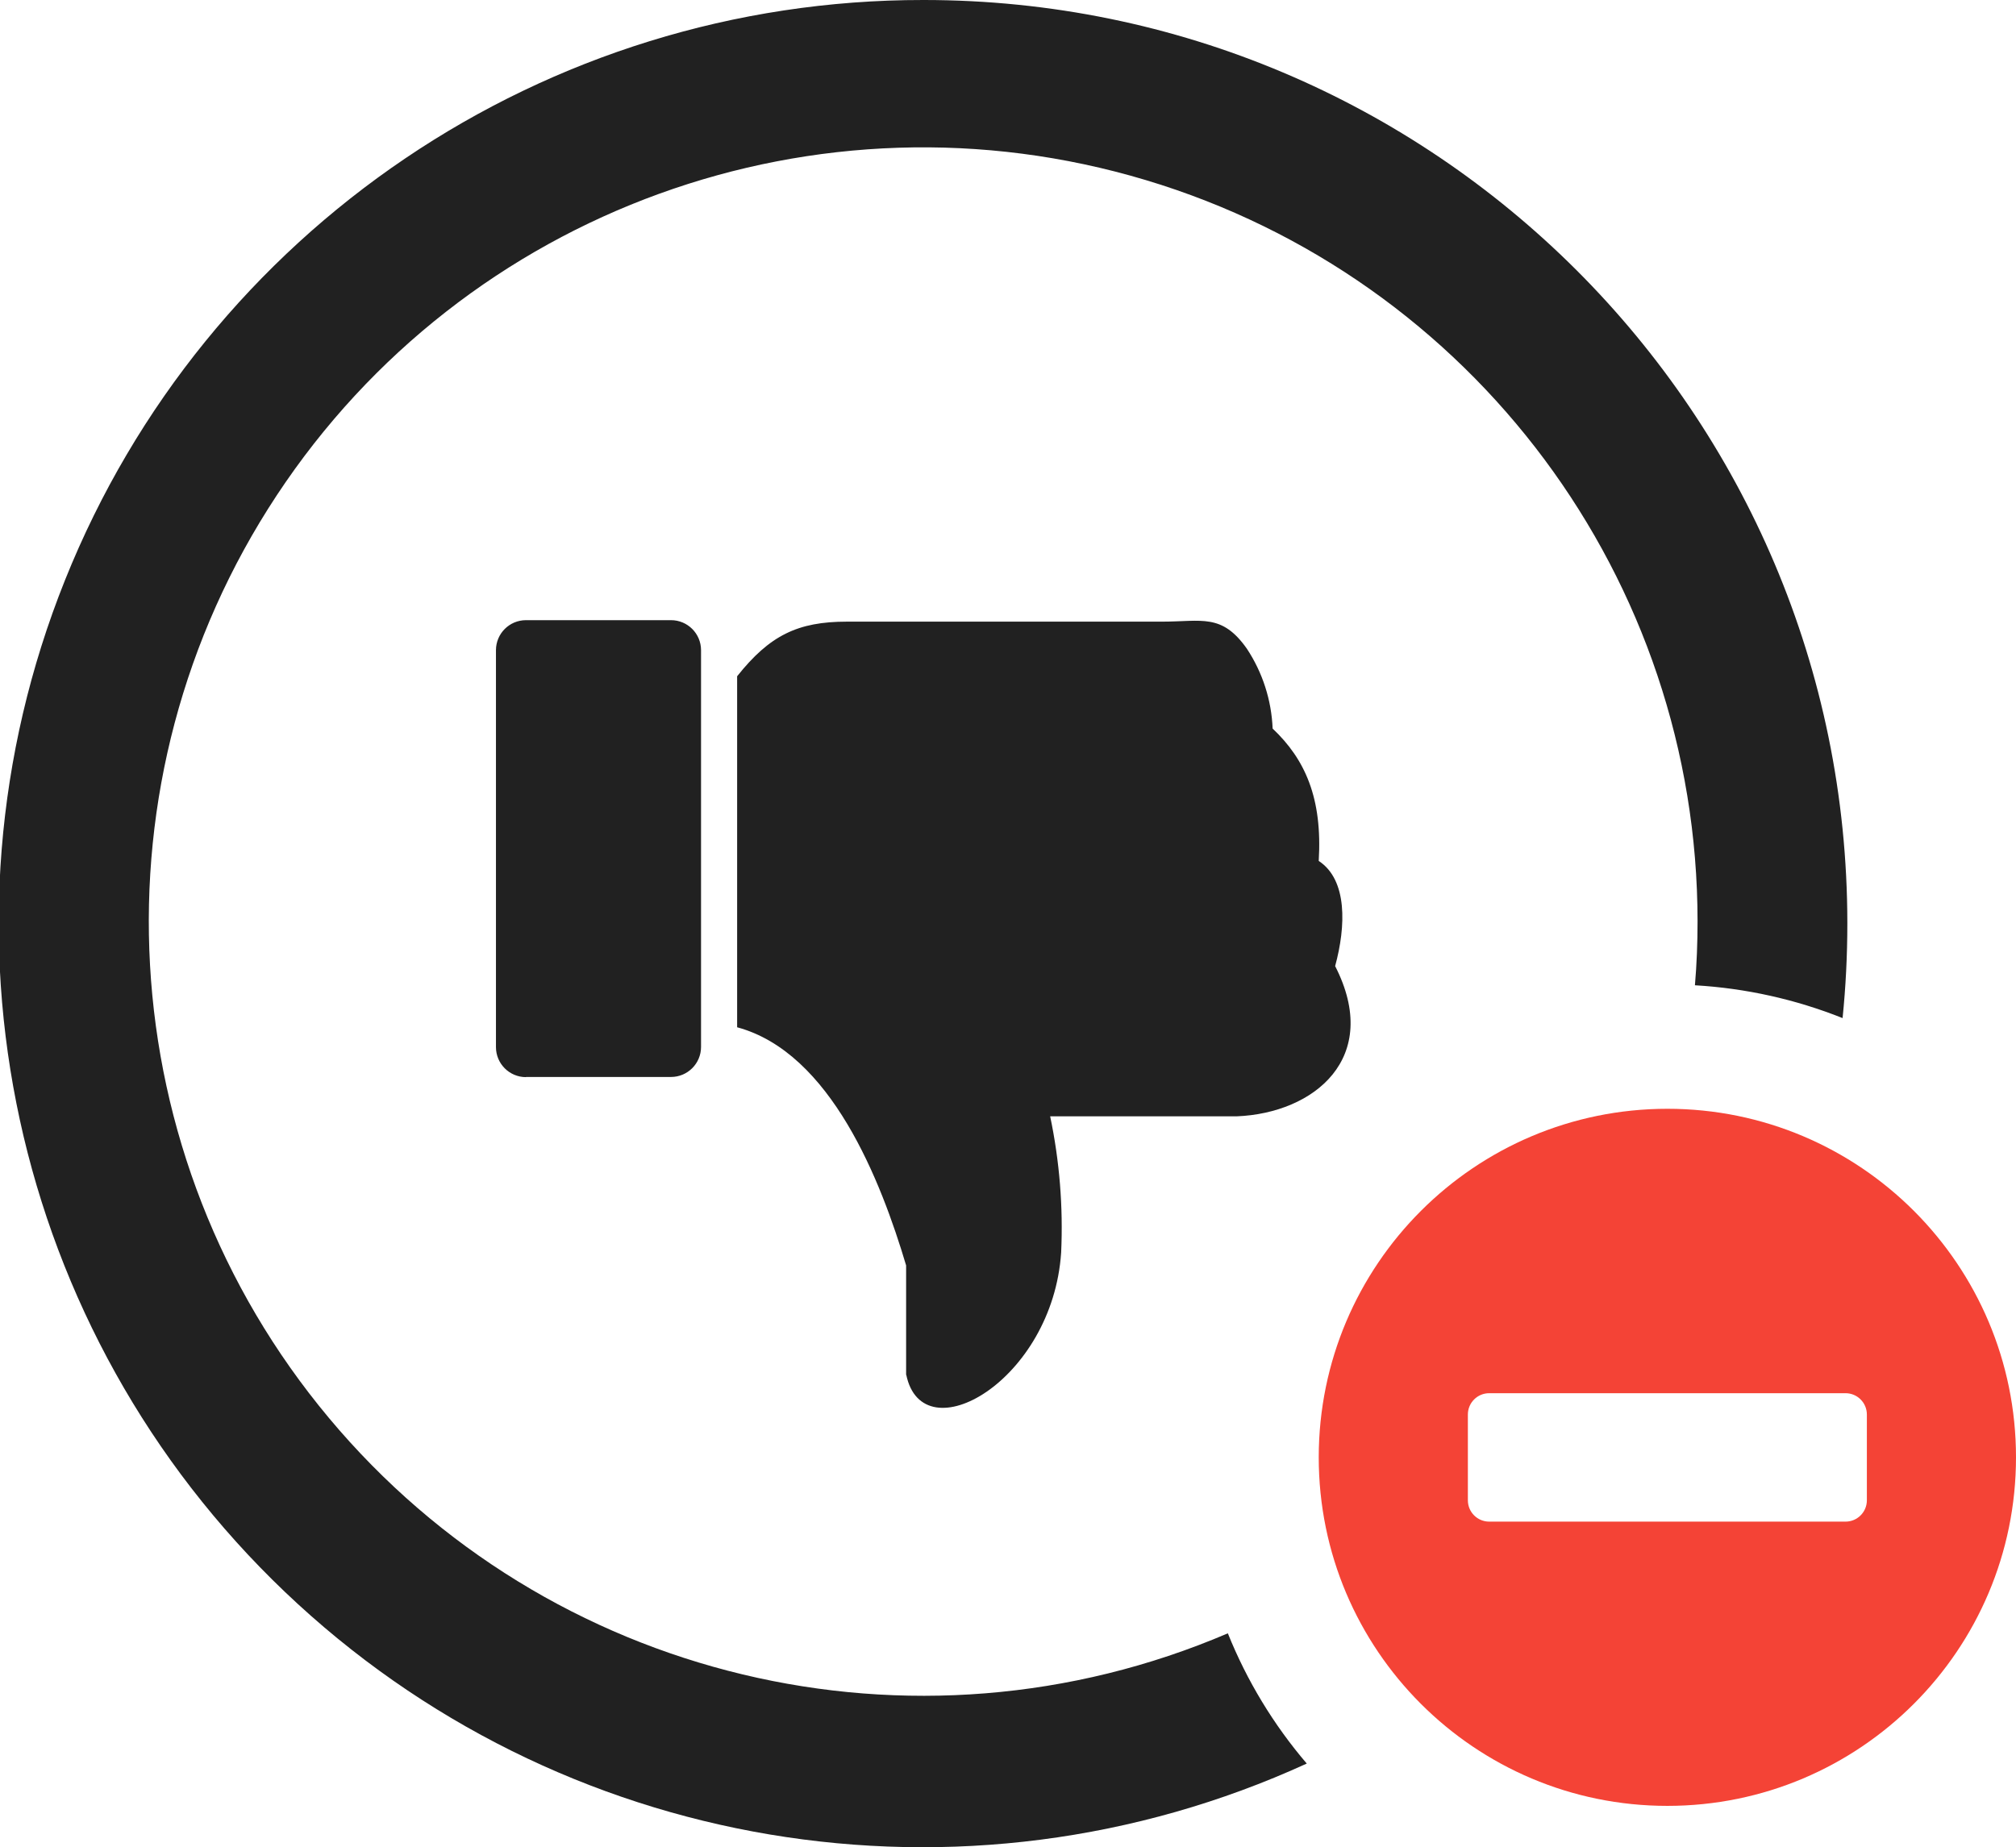
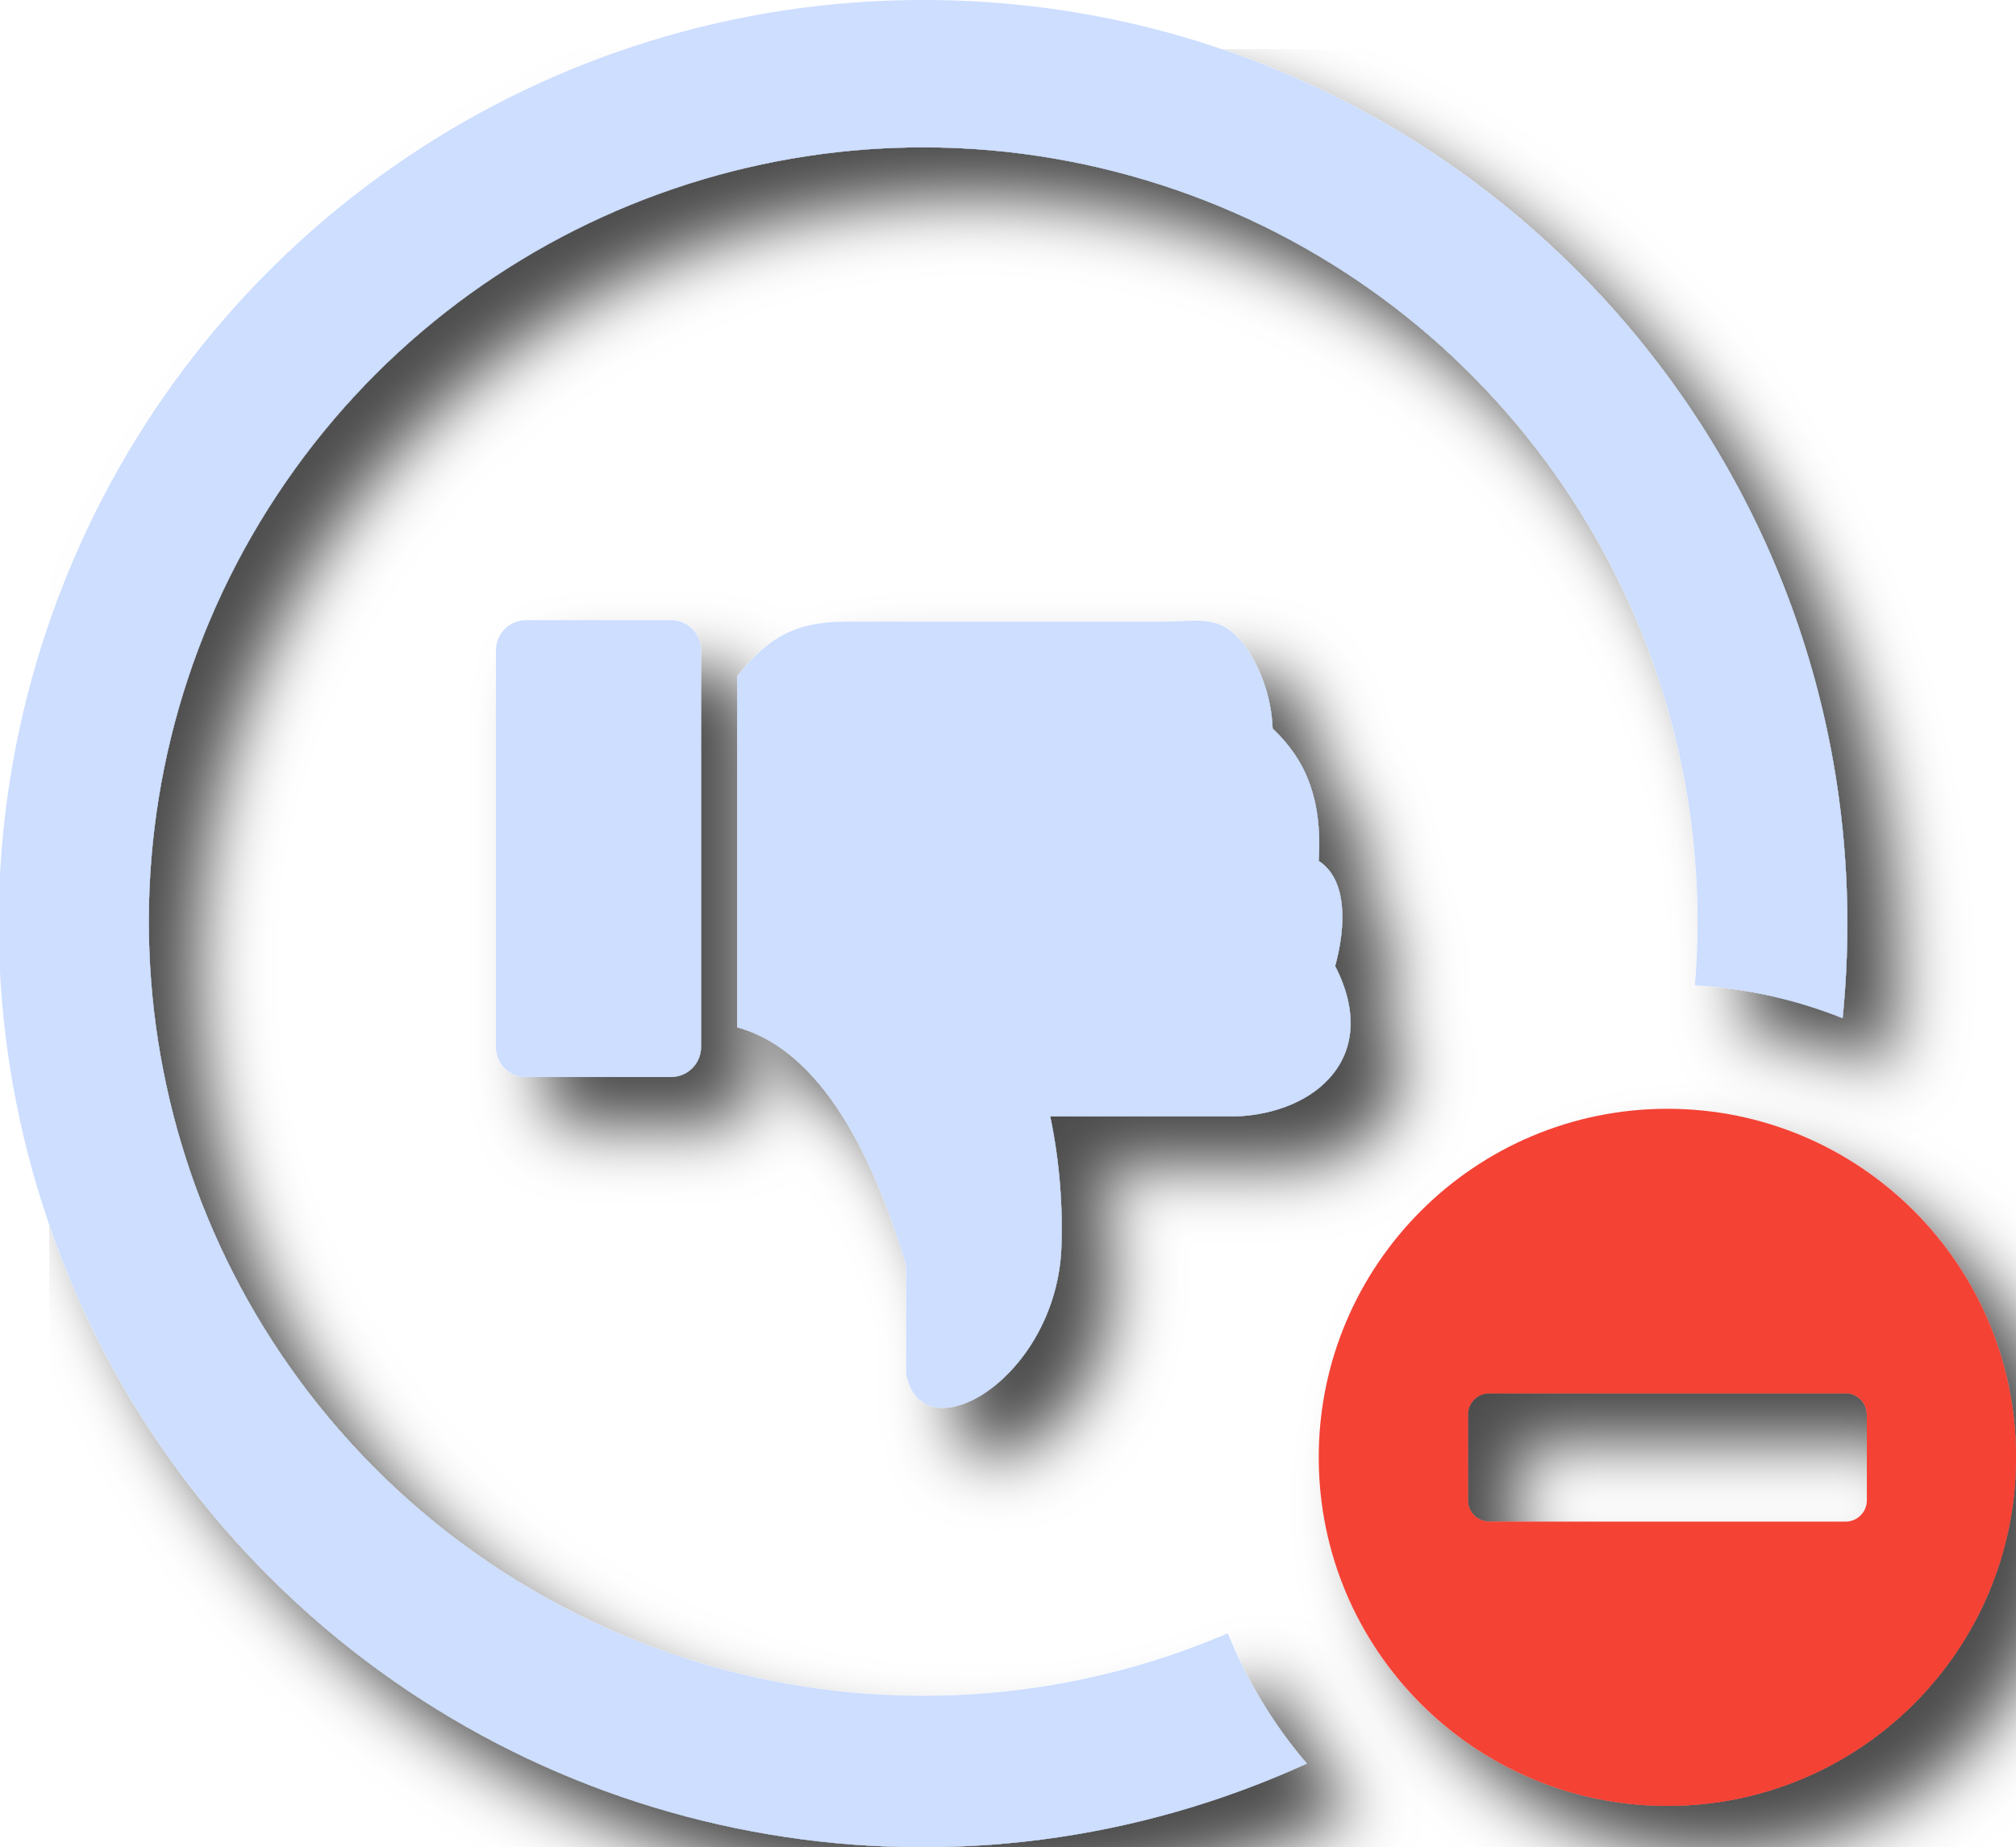
<svg xmlns="http://www.w3.org/2000/svg" id="Layer_1" data-name="Layer 1" viewBox="0 0 122.88 112.6">
  <defs>
-     <style>.cls-1{fill:#212121;}.cls-2{fill:#f44336;fill-rule:evenodd;}</style>
+     <style>.cls-1{fill:#cddeff; -webkit-filter: drop-shadow( 3px 3px 2px rgba(0, 0, 0, .7));
+   filter: drop-shadow( 3px 3px 2px rgba(0, 0, 0, .7));}.cls-2{fill:#f44336;fill-rule:evenodd; -webkit-filter: drop-shadow( 3px 3px 2px rgba(0, 0, 0, .7));
+   filter: drop-shadow( 3px 3px 2px rgba(0, 0, 0, .7));}</style>
  </defs>
  <path class="cls-1" d="M56.28,0A56.3,56.3,0,0,1,112.6,56.28q0,2.94-.29,5.79a28.79,28.79,0,0,0-9-2c.11-1.29.16-2.59.16-3.89a47.2,47.2,0,1,0-28.63,43.4,28.67,28.67,0,0,0,4.81,7.94A56.31,56.31,0,1,1,56.28,0ZM32.06,65.66H40.9a1.83,1.83,0,0,0,1.83-1.83V39.64a1.83,1.83,0,0,0-1.83-1.83H32.06a1.83,1.83,0,0,0-1.83,1.83v24.2a1.83,1.83,0,0,0,1.83,1.83ZM55.24,83.82c1,4.85,8.92.38,9.44-7.46a33.07,33.07,0,0,0-.67-8.3H75.38c4.73-.19,8.86-3.57,6-9.16.66-2.42.76-5.26-1-6.41.23-3.83-.83-6.2-2.81-8.07A9.54,9.54,0,0,0,76,39.55c-1.53-2.17-2.74-1.65-5.17-1.65H51.62c-3,0-4.71.84-6.69,3.33v21.4c5.72,1.54,8.77,9.38,10.3,14.52v6.67Z" />
  <path class="cls-2" d="M101.63,67.6A21.25,21.25,0,1,1,80.38,88.85,21.26,21.26,0,0,1,101.63,67.6Zm10.86,17.34a1.3,1.3,0,0,1,1.3,1.3v5.23a1.3,1.3,0,0,1-1.3,1.3H90.77a1.3,1.3,0,0,1-1.3-1.3V86.24a1.3,1.3,0,0,1,1.3-1.3Z" />
</svg>
